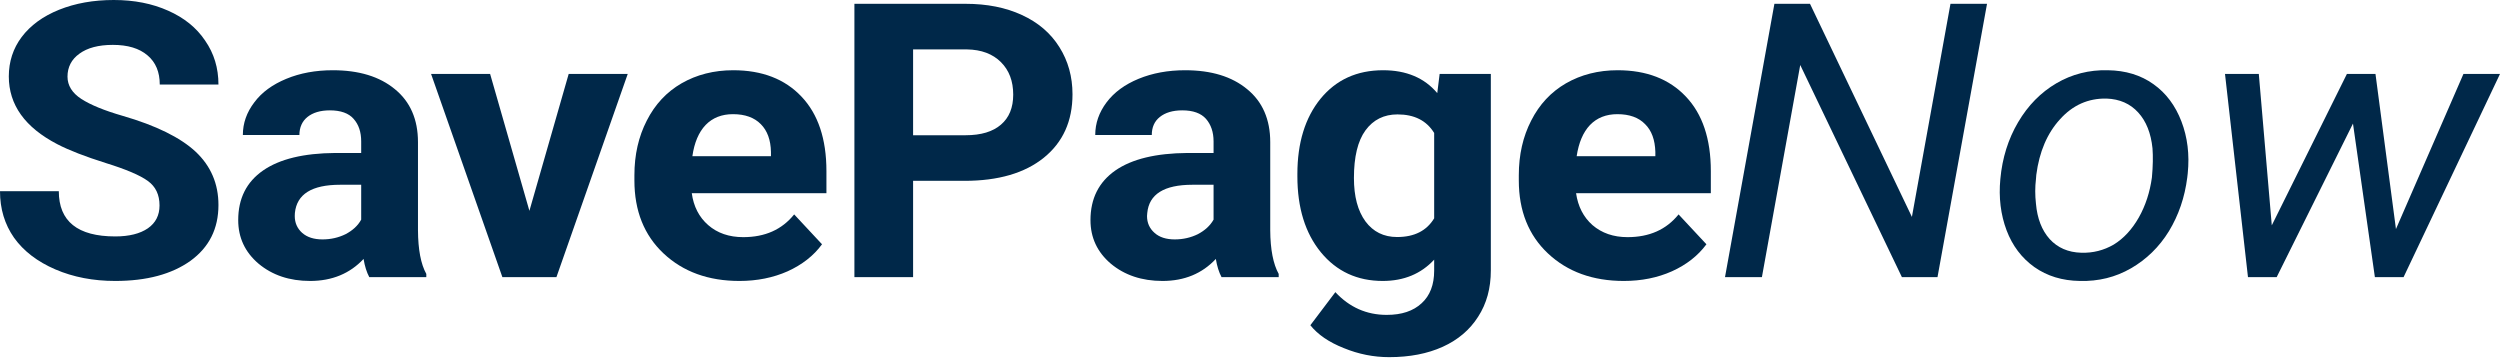
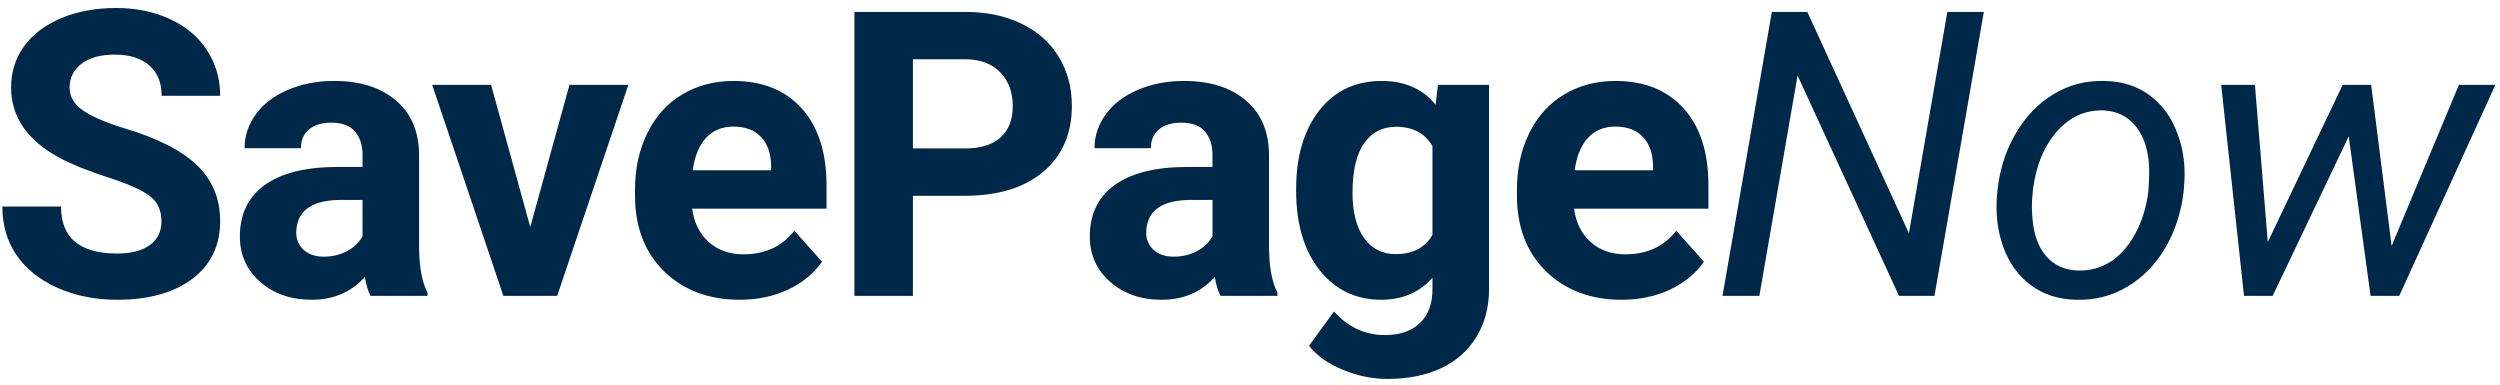
- <svg xmlns="http://www.w3.org/2000/svg" width="21" height="3" viewBox="0 0 21 3" fill="none">
-   <path d="M1.34 1.726C1.34 1.636 1.308 1.568 1.242 1.52C1.176 1.472 1.058 1.422 0.887 1.369C0.716 1.315 0.581 1.263 0.481 1.211C0.21 1.07 0.074 0.881 0.074 0.642C0.074 0.518 0.11 0.407 0.182 0.311C0.256 0.213 0.36 0.137 0.496 0.082C0.633 0.027 0.786 0 0.956 0C1.127 0 1.279 0.03 1.413 0.09C1.546 0.149 1.65 0.232 1.723 0.341C1.798 0.449 1.835 0.572 1.835 0.71H1.342C1.342 0.605 1.308 0.523 1.239 0.465C1.17 0.406 1.073 0.377 0.948 0.377C0.827 0.377 0.734 0.402 0.667 0.451C0.6 0.499 0.567 0.564 0.567 0.644C0.567 0.718 0.606 0.781 0.683 0.831C0.762 0.882 0.878 0.929 1.03 0.973C1.31 1.054 1.515 1.155 1.643 1.274C1.771 1.394 1.835 1.544 1.835 1.722C1.835 1.921 1.757 2.077 1.6 2.191C1.443 2.303 1.233 2.36 0.968 2.36C0.784 2.36 0.616 2.328 0.465 2.263C0.314 2.198 0.198 2.109 0.118 1.997C0.039 1.884 0 1.754 0 1.606H0.494C0.494 1.859 0.652 1.986 0.968 1.986C1.085 1.986 1.176 1.963 1.242 1.918C1.308 1.872 1.34 1.808 1.34 1.726Z" fill="#002849" />
-   <path d="M3.102 2.328C3.08 2.287 3.064 2.236 3.054 2.175C2.939 2.298 2.789 2.36 2.605 2.36C2.431 2.36 2.287 2.311 2.172 2.215C2.058 2.118 2.001 1.996 2.001 1.849C2.001 1.668 2.07 1.529 2.21 1.432C2.35 1.335 2.552 1.287 2.816 1.285H3.034V1.188C3.034 1.109 3.013 1.046 2.97 0.998C2.929 0.951 2.862 0.927 2.771 0.927C2.691 0.927 2.628 0.946 2.582 0.983C2.538 1.019 2.515 1.07 2.515 1.134H2.04C2.04 1.035 2.072 0.944 2.136 0.86C2.199 0.775 2.289 0.71 2.405 0.662C2.521 0.614 2.651 0.59 2.796 0.59C3.015 0.59 3.189 0.643 3.317 0.749C3.446 0.854 3.511 1.003 3.511 1.194V1.934C3.512 2.096 3.535 2.218 3.581 2.301V2.328H3.102ZM2.709 2.011C2.779 2.011 2.844 1.996 2.903 1.967C2.962 1.936 3.006 1.896 3.034 1.845V1.552H2.857C2.619 1.552 2.493 1.631 2.477 1.789L2.476 1.815C2.476 1.872 2.497 1.919 2.538 1.956C2.58 1.993 2.637 2.011 2.709 2.011Z" fill="#002849" />
-   <path d="M4.447 1.771L4.777 0.621H5.273L4.674 2.328H4.22L3.621 0.621H4.117L4.447 1.771Z" fill="#002849" />
-   <path d="M6.211 2.36C5.951 2.36 5.738 2.283 5.574 2.129C5.411 1.976 5.329 1.771 5.329 1.516V1.472C5.329 1.3 5.364 1.147 5.433 1.013C5.502 0.877 5.599 0.773 5.725 0.7C5.852 0.627 5.997 0.59 6.159 0.59C6.402 0.59 6.593 0.664 6.732 0.811C6.872 0.958 6.942 1.167 6.942 1.437V1.623H5.811C5.826 1.734 5.872 1.824 5.949 1.891C6.026 1.958 6.124 1.992 6.243 1.992C6.426 1.992 6.568 1.929 6.671 1.801L6.905 2.052C6.834 2.149 6.737 2.224 6.616 2.279C6.494 2.333 6.359 2.36 6.211 2.36ZM6.157 0.959C6.063 0.959 5.986 0.989 5.927 1.05C5.869 1.111 5.832 1.199 5.816 1.312H6.476V1.276C6.474 1.175 6.445 1.097 6.391 1.043C6.336 0.987 6.258 0.959 6.157 0.959Z" fill="#002849" />
-   <path d="M7.67 1.519V2.328H7.177V0.032H8.111C8.29 0.032 8.448 0.063 8.584 0.126C8.721 0.189 8.826 0.279 8.899 0.396C8.972 0.512 9.009 0.644 9.009 0.792C9.009 1.017 8.929 1.195 8.768 1.325C8.608 1.454 8.386 1.519 8.102 1.519H7.67ZM7.67 1.136H8.111C8.241 1.136 8.34 1.106 8.408 1.047C8.477 0.988 8.511 0.904 8.511 0.795C8.511 0.682 8.477 0.591 8.408 0.522C8.339 0.453 8.244 0.417 8.122 0.415H7.67V1.136Z" fill="#002849" />
-   <path d="M10.261 2.328C10.239 2.287 10.223 2.236 10.213 2.175C10.098 2.298 9.949 2.36 9.765 2.36C9.591 2.36 9.446 2.311 9.331 2.215C9.217 2.118 9.16 1.996 9.16 1.849C9.16 1.668 9.23 1.529 9.369 1.432C9.509 1.335 9.711 1.287 9.975 1.285H10.194V1.188C10.194 1.109 10.172 1.046 10.13 0.998C10.088 0.951 10.022 0.927 9.931 0.927C9.851 0.927 9.788 0.946 9.742 0.983C9.697 1.019 9.675 1.07 9.675 1.134H9.2C9.2 1.035 9.232 0.944 9.295 0.86C9.359 0.775 9.448 0.71 9.564 0.662C9.681 0.614 9.811 0.59 9.955 0.59C10.175 0.59 10.348 0.643 10.476 0.749C10.605 0.854 10.67 1.003 10.67 1.194V1.934C10.671 2.096 10.695 2.218 10.741 2.301V2.328H10.261ZM9.868 2.011C9.938 2.011 10.003 1.996 10.062 1.967C10.121 1.936 10.165 1.896 10.194 1.845V1.552H10.016C9.779 1.552 9.652 1.631 9.637 1.789L9.635 1.815C9.635 1.872 9.656 1.919 9.698 1.956C9.739 1.993 9.796 2.011 9.868 2.011Z" fill="#002849" />
-   <path d="M10.898 1.462C10.898 1.2 10.963 0.989 11.092 0.83C11.223 0.67 11.398 0.59 11.618 0.59C11.813 0.59 11.965 0.654 12.073 0.782L12.093 0.621H12.523V2.271C12.523 2.421 12.488 2.55 12.416 2.661C12.346 2.771 12.247 2.855 12.119 2.913C11.991 2.971 11.841 3 11.669 3C11.539 3 11.412 2.975 11.288 2.924C11.164 2.875 11.07 2.811 11.007 2.732L11.217 2.454C11.335 2.581 11.479 2.645 11.648 2.645C11.774 2.645 11.871 2.613 11.942 2.547C12.012 2.483 12.047 2.392 12.047 2.273V2.181C11.937 2.3 11.793 2.36 11.615 2.36C11.401 2.36 11.228 2.28 11.096 2.12C10.964 1.959 10.898 1.746 10.898 1.481V1.462ZM11.373 1.495C11.373 1.65 11.405 1.771 11.47 1.86C11.535 1.947 11.623 1.991 11.736 1.991C11.881 1.991 11.984 1.938 12.047 1.834V1.117C11.983 1.013 11.881 0.961 11.739 0.961C11.626 0.961 11.536 1.005 11.47 1.095C11.405 1.184 11.373 1.318 11.373 1.495Z" fill="#002849" />
-   <path d="M13.64 2.36C13.38 2.36 13.167 2.283 13.003 2.129C12.84 1.976 12.758 1.771 12.758 1.516V1.472C12.758 1.3 12.793 1.147 12.862 1.013C12.931 0.877 13.028 0.773 13.154 0.7C13.281 0.627 13.426 0.59 13.588 0.59C13.831 0.59 14.022 0.664 14.161 0.811C14.301 0.958 14.371 1.167 14.371 1.437V1.623H13.239C13.255 1.734 13.301 1.824 13.377 1.891C13.455 1.958 13.553 1.992 13.671 1.992C13.854 1.992 13.997 1.929 14.1 1.801L14.334 2.052C14.262 2.149 14.166 2.224 14.044 2.279C13.923 2.333 13.788 2.36 13.64 2.36ZM13.586 0.959C13.492 0.959 13.415 0.989 13.356 1.05C13.298 1.111 13.261 1.199 13.244 1.312H13.905V1.276C13.902 1.175 13.874 1.097 13.819 1.043C13.765 0.987 13.687 0.959 13.586 0.959Z" fill="#002849" />
-   <path d="M16.275 2.328H15.976L15.122 0.546L14.8 2.328H14.49L14.905 0.032H15.204L16.06 1.822L16.384 0.032H16.691L16.275 2.328Z" fill="#002849" />
-   <path d="M17.706 0.59C17.855 0.592 17.983 0.631 18.089 0.707C18.195 0.782 18.273 0.887 18.324 1.02C18.375 1.153 18.393 1.298 18.377 1.456L18.373 1.491C18.352 1.657 18.301 1.807 18.219 1.942C18.137 2.075 18.03 2.179 17.9 2.254C17.77 2.329 17.627 2.364 17.471 2.36C17.323 2.358 17.196 2.319 17.088 2.243C16.982 2.167 16.904 2.064 16.855 1.934C16.806 1.803 16.788 1.66 16.803 1.503C16.819 1.327 16.869 1.168 16.952 1.027C17.035 0.886 17.142 0.777 17.273 0.7C17.404 0.623 17.549 0.586 17.706 0.59ZM17.102 1.505C17.094 1.571 17.094 1.64 17.102 1.711C17.113 1.835 17.151 1.934 17.217 2.008C17.284 2.081 17.372 2.12 17.483 2.123C17.581 2.126 17.672 2.103 17.756 2.054C17.839 2.003 17.909 1.927 17.966 1.827C18.023 1.726 18.059 1.614 18.076 1.491C18.085 1.394 18.086 1.312 18.081 1.246C18.068 1.119 18.028 1.018 17.961 0.945C17.894 0.871 17.805 0.832 17.695 0.828C17.541 0.825 17.411 0.883 17.304 1.002C17.196 1.12 17.13 1.276 17.105 1.468L17.102 1.505Z" fill="#002849" />
-   <path d="M20.126 1.924L20.693 0.621H21L20.19 2.328H19.949L19.765 1.038L19.124 2.328H18.883L18.69 0.621H18.974L19.083 1.893L19.714 0.621H19.954L20.126 1.924Z" fill="#002849" />
+ <svg xmlns="http://www.w3.org/2000/svg" width="169" height="26" viewBox="0 0 169 26" fill="none">
+   <path d="M10.915 14.964C10.915 14.217 10.651 13.646 10.124 13.25C9.596 12.846 8.647 12.424 7.276 11.984C5.905 11.536 4.82 11.097 4.02 10.666C1.84 9.488 0.75 7.902 0.75 5.907C0.75 4.87 1.04 3.947 1.62 3.138C2.209 2.321 3.049 1.684 4.138 1.227C5.237 0.77 6.468 0.541 7.83 0.541C9.201 0.541 10.423 0.792 11.495 1.292C12.567 1.785 13.398 2.483 13.987 3.389C14.584 4.294 14.883 5.322 14.883 6.474H10.928C10.928 5.595 10.651 4.914 10.097 4.43C9.544 3.938 8.766 3.692 7.764 3.692C6.797 3.692 6.046 3.898 5.51 4.312C4.973 4.716 4.705 5.252 4.705 5.92C4.705 6.544 5.017 7.067 5.641 7.489C6.274 7.911 7.201 8.306 8.423 8.675C10.673 9.352 12.312 10.191 13.341 11.193C14.369 12.195 14.883 13.443 14.883 14.938C14.883 16.599 14.255 17.904 12.998 18.853C11.741 19.794 10.049 20.264 7.922 20.264C6.446 20.264 5.101 19.996 3.888 19.459C2.675 18.915 1.748 18.172 1.106 17.231C0.473 16.291 0.157 15.201 0.157 13.962H4.125C4.125 16.08 5.391 17.139 7.922 17.139C8.863 17.139 9.596 16.95 10.124 16.572C10.651 16.186 10.915 15.649 10.915 14.964ZM25.048 20C24.872 19.657 24.745 19.231 24.666 18.721C23.743 19.75 22.543 20.264 21.067 20.264C19.669 20.264 18.509 19.859 17.586 19.051C16.672 18.242 16.215 17.223 16.215 15.992C16.215 14.48 16.773 13.32 17.89 12.512C19.015 11.703 20.636 11.294 22.754 11.286H24.508V10.468C24.508 9.809 24.336 9.282 23.994 8.886C23.66 8.491 23.128 8.293 22.398 8.293C21.757 8.293 21.251 8.447 20.882 8.754C20.522 9.062 20.342 9.484 20.342 10.02H16.532C16.532 9.194 16.786 8.429 17.296 7.726C17.806 7.023 18.527 6.474 19.458 6.078C20.39 5.674 21.436 5.472 22.596 5.472C24.354 5.472 25.747 5.916 26.775 6.803C27.812 7.682 28.331 8.921 28.331 10.521V16.704C28.34 18.058 28.529 19.081 28.898 19.776V20H25.048ZM21.897 17.35C22.46 17.35 22.978 17.227 23.453 16.981C23.928 16.726 24.279 16.388 24.508 15.966V13.514H23.084C21.177 13.514 20.161 14.173 20.038 15.491L20.025 15.715C20.025 16.19 20.192 16.581 20.526 16.889C20.86 17.196 21.317 17.35 21.897 17.35ZM35.846 15.346L38.496 5.735H42.477L37.665 20H34.027L29.215 5.735H33.196L35.846 15.346ZM50.006 20.264C47.914 20.264 46.209 19.622 44.891 18.339C43.581 17.056 42.926 15.346 42.926 13.21V12.841C42.926 11.409 43.203 10.13 43.757 9.005C44.31 7.871 45.093 7.001 46.103 6.395C47.123 5.779 48.283 5.472 49.584 5.472C51.535 5.472 53.069 6.087 54.185 7.317C55.31 8.548 55.873 10.293 55.873 12.551V14.107H46.789C46.912 15.039 47.281 15.786 47.896 16.348C48.52 16.911 49.307 17.192 50.256 17.192C51.724 17.192 52.871 16.66 53.697 15.597L55.569 17.693C54.998 18.502 54.224 19.134 53.249 19.591C52.273 20.04 51.192 20.264 50.006 20.264ZM49.571 8.557C48.815 8.557 48.2 8.812 47.725 9.321C47.259 9.831 46.96 10.56 46.828 11.51H52.128V11.207C52.111 10.363 51.882 9.712 51.443 9.255C51.003 8.79 50.379 8.557 49.571 8.557ZM61.713 13.237V20H57.758V0.805H65.246C66.688 0.805 67.954 1.068 69.043 1.596C70.142 2.123 70.986 2.875 71.575 3.85C72.163 4.817 72.458 5.92 72.458 7.159C72.458 9.04 71.812 10.525 70.52 11.615C69.237 12.696 67.457 13.237 65.181 13.237H61.713ZM61.713 10.033H65.246C66.292 10.033 67.088 9.787 67.633 9.295C68.186 8.803 68.463 8.1 68.463 7.186C68.463 6.245 68.186 5.485 67.633 4.905C67.079 4.325 66.314 4.026 65.339 4.008H61.713V10.033ZM82.504 20C82.329 19.657 82.201 19.231 82.122 18.721C81.199 19.75 79.999 20.264 78.523 20.264C77.126 20.264 75.965 19.859 75.043 19.051C74.128 18.242 73.671 17.223 73.671 15.992C73.671 14.48 74.23 13.32 75.346 12.512C76.471 11.703 78.092 11.294 80.21 11.286H81.964V10.468C81.964 9.809 81.793 9.282 81.45 8.886C81.116 8.491 80.584 8.293 79.855 8.293C79.213 8.293 78.707 8.447 78.338 8.754C77.978 9.062 77.798 9.484 77.798 10.02H73.988C73.988 9.194 74.243 8.429 74.752 7.726C75.262 7.023 75.983 6.474 76.915 6.078C77.846 5.674 78.892 5.472 80.052 5.472C81.81 5.472 83.203 5.916 84.231 6.803C85.269 7.682 85.787 8.921 85.787 10.521V16.704C85.796 18.058 85.985 19.081 86.354 19.776V20H82.504ZM79.353 17.35C79.916 17.35 80.435 17.227 80.909 16.981C81.384 16.726 81.735 16.388 81.964 15.966V13.514H80.54C78.633 13.514 77.618 14.173 77.495 15.491L77.481 15.715C77.481 16.19 77.648 16.581 77.982 16.889C78.316 17.196 78.773 17.35 79.353 17.35ZM87.62 12.762C87.62 10.574 88.139 8.812 89.176 7.476C90.222 6.14 91.628 5.472 93.395 5.472C94.959 5.472 96.176 6.008 97.046 7.08L97.205 5.735H100.659V19.525C100.659 20.773 100.373 21.859 99.802 22.782C99.239 23.705 98.444 24.408 97.416 24.891C96.387 25.375 95.183 25.616 93.803 25.616C92.757 25.616 91.738 25.405 90.745 24.983C89.751 24.57 89 24.034 88.49 23.375L90.178 21.055C91.127 22.118 92.278 22.65 93.632 22.65C94.643 22.65 95.429 22.377 95.992 21.832C96.554 21.296 96.835 20.532 96.835 19.539V18.774C95.957 19.767 94.801 20.264 93.368 20.264C91.654 20.264 90.266 19.596 89.202 18.26C88.147 16.915 87.62 15.135 87.62 12.92V12.762ZM91.43 13.039C91.43 14.331 91.689 15.346 92.208 16.084C92.727 16.814 93.439 17.179 94.344 17.179C95.504 17.179 96.335 16.744 96.835 15.873V9.875C96.326 9.005 95.504 8.57 94.37 8.57C93.456 8.57 92.735 8.943 92.208 9.69C91.689 10.438 91.43 11.554 91.43 13.039ZM109.624 20.264C107.532 20.264 105.827 19.622 104.509 18.339C103.199 17.056 102.544 15.346 102.544 13.21V12.841C102.544 11.409 102.821 10.13 103.375 9.005C103.929 7.871 104.711 7.001 105.722 6.395C106.741 5.779 107.901 5.472 109.202 5.472C111.153 5.472 112.687 6.087 113.803 7.317C114.928 8.548 115.491 10.293 115.491 12.551V14.107H106.407C106.53 15.039 106.899 15.786 107.515 16.348C108.139 16.911 108.925 17.192 109.875 17.192C111.342 17.192 112.489 16.66 113.315 15.597L115.188 17.693C114.616 18.502 113.843 19.134 112.867 19.591C111.892 20.04 110.811 20.264 109.624 20.264ZM109.189 8.557C108.433 8.557 107.818 8.812 107.343 9.321C106.878 9.831 106.579 10.56 106.447 11.51H111.747V11.207C111.729 10.363 111.501 9.712 111.061 9.255C110.622 8.79 109.998 8.557 109.189 8.557ZM130.771 20H128.372L121.516 5.103L118.932 20H116.441L119.776 0.805H122.175L129.044 15.768L131.641 0.805H134.107L130.771 20ZM142.255 5.472C143.45 5.489 144.474 5.814 145.326 6.447C146.179 7.08 146.807 7.955 147.212 9.071C147.625 10.178 147.765 11.391 147.633 12.71L147.607 12.999C147.44 14.388 147.027 15.645 146.368 16.77C145.709 17.886 144.856 18.756 143.81 19.38C142.764 20.004 141.617 20.299 140.369 20.264C139.183 20.246 138.159 19.921 137.298 19.288C136.445 18.655 135.821 17.794 135.425 16.704C135.03 15.614 134.889 14.415 135.004 13.105C135.135 11.628 135.535 10.301 136.203 9.124C136.871 7.946 137.728 7.036 138.774 6.395C139.829 5.744 140.989 5.437 142.255 5.472ZM137.403 13.118C137.341 13.672 137.341 14.248 137.403 14.845C137.491 15.882 137.798 16.709 138.326 17.324C138.862 17.939 139.574 18.26 140.462 18.286C141.253 18.312 141.982 18.119 142.65 17.706C143.318 17.284 143.881 16.651 144.338 15.808C144.795 14.964 145.089 14.028 145.221 12.999C145.291 12.191 145.304 11.51 145.26 10.956C145.155 9.893 144.834 9.053 144.298 8.438C143.762 7.823 143.05 7.498 142.162 7.462C140.932 7.436 139.886 7.919 139.025 8.913C138.163 9.906 137.631 11.207 137.429 12.815L137.403 13.118ZM161.674 16.625L166.223 5.735H168.688L162.189 20H160.251L158.774 9.216L153.633 20H151.695L150.152 5.735H152.433L153.303 16.361L158.365 5.735H160.29L161.674 16.625Z" fill="#002849" />
</svg>
